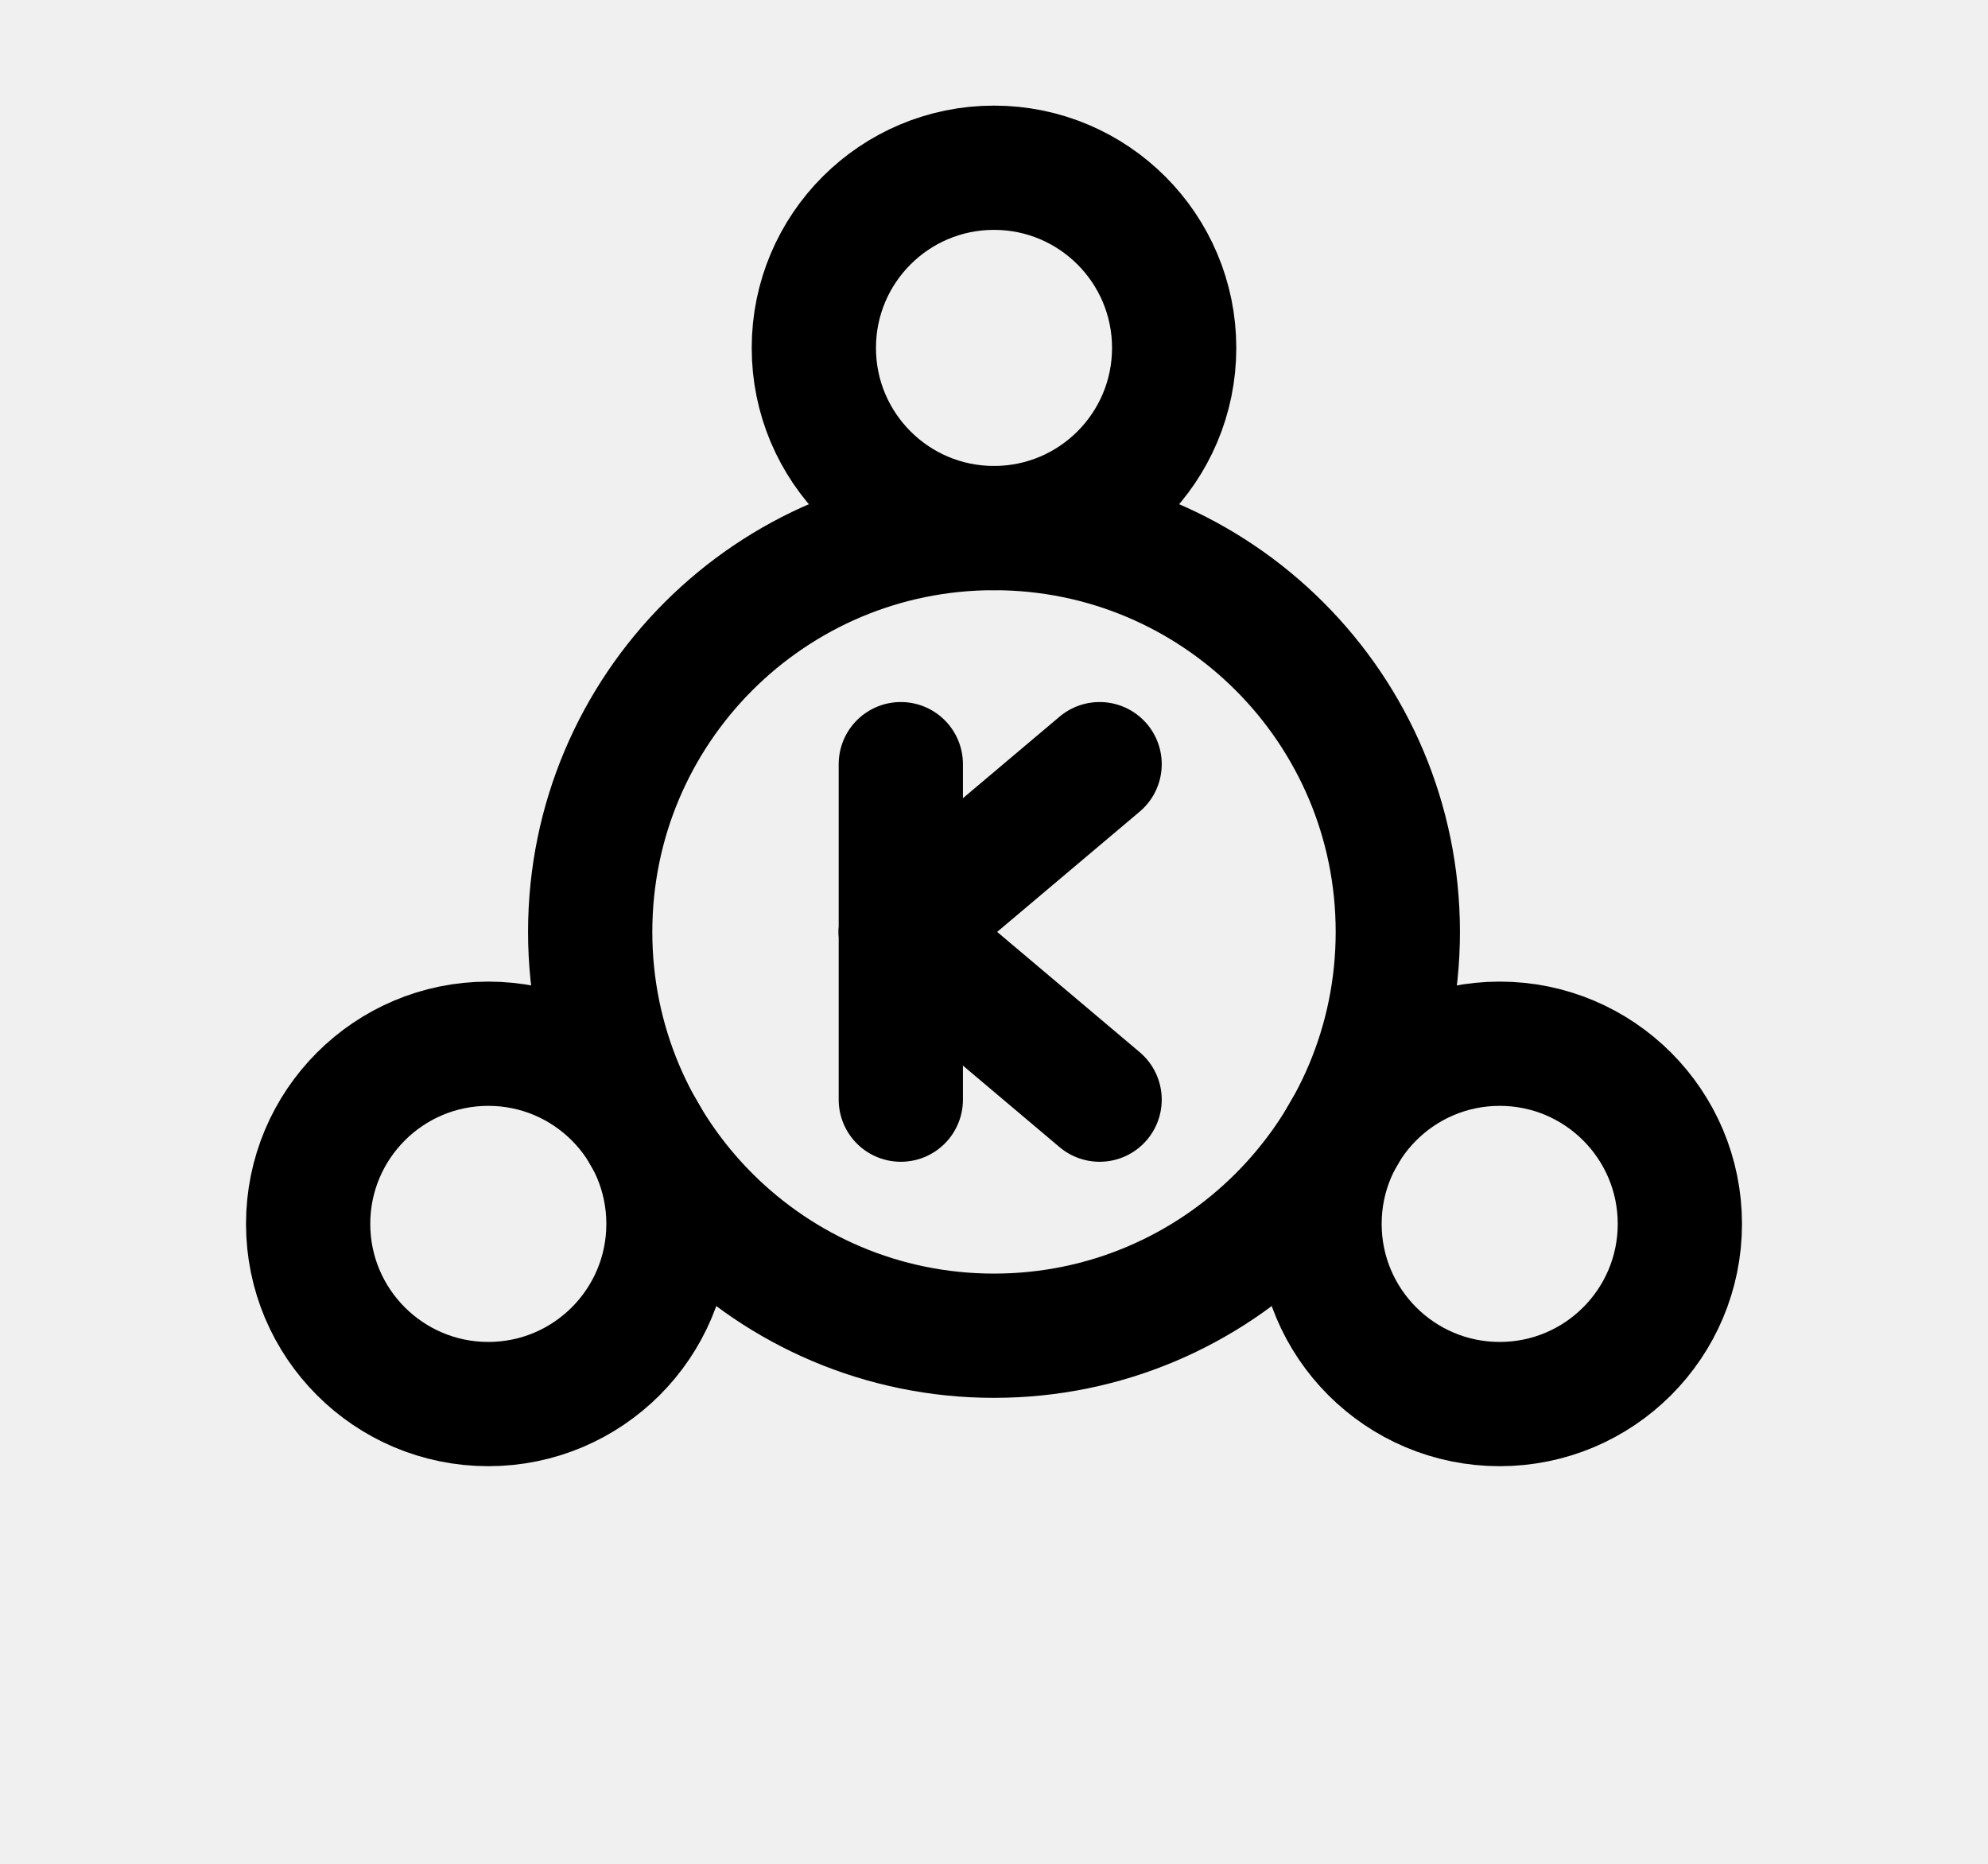
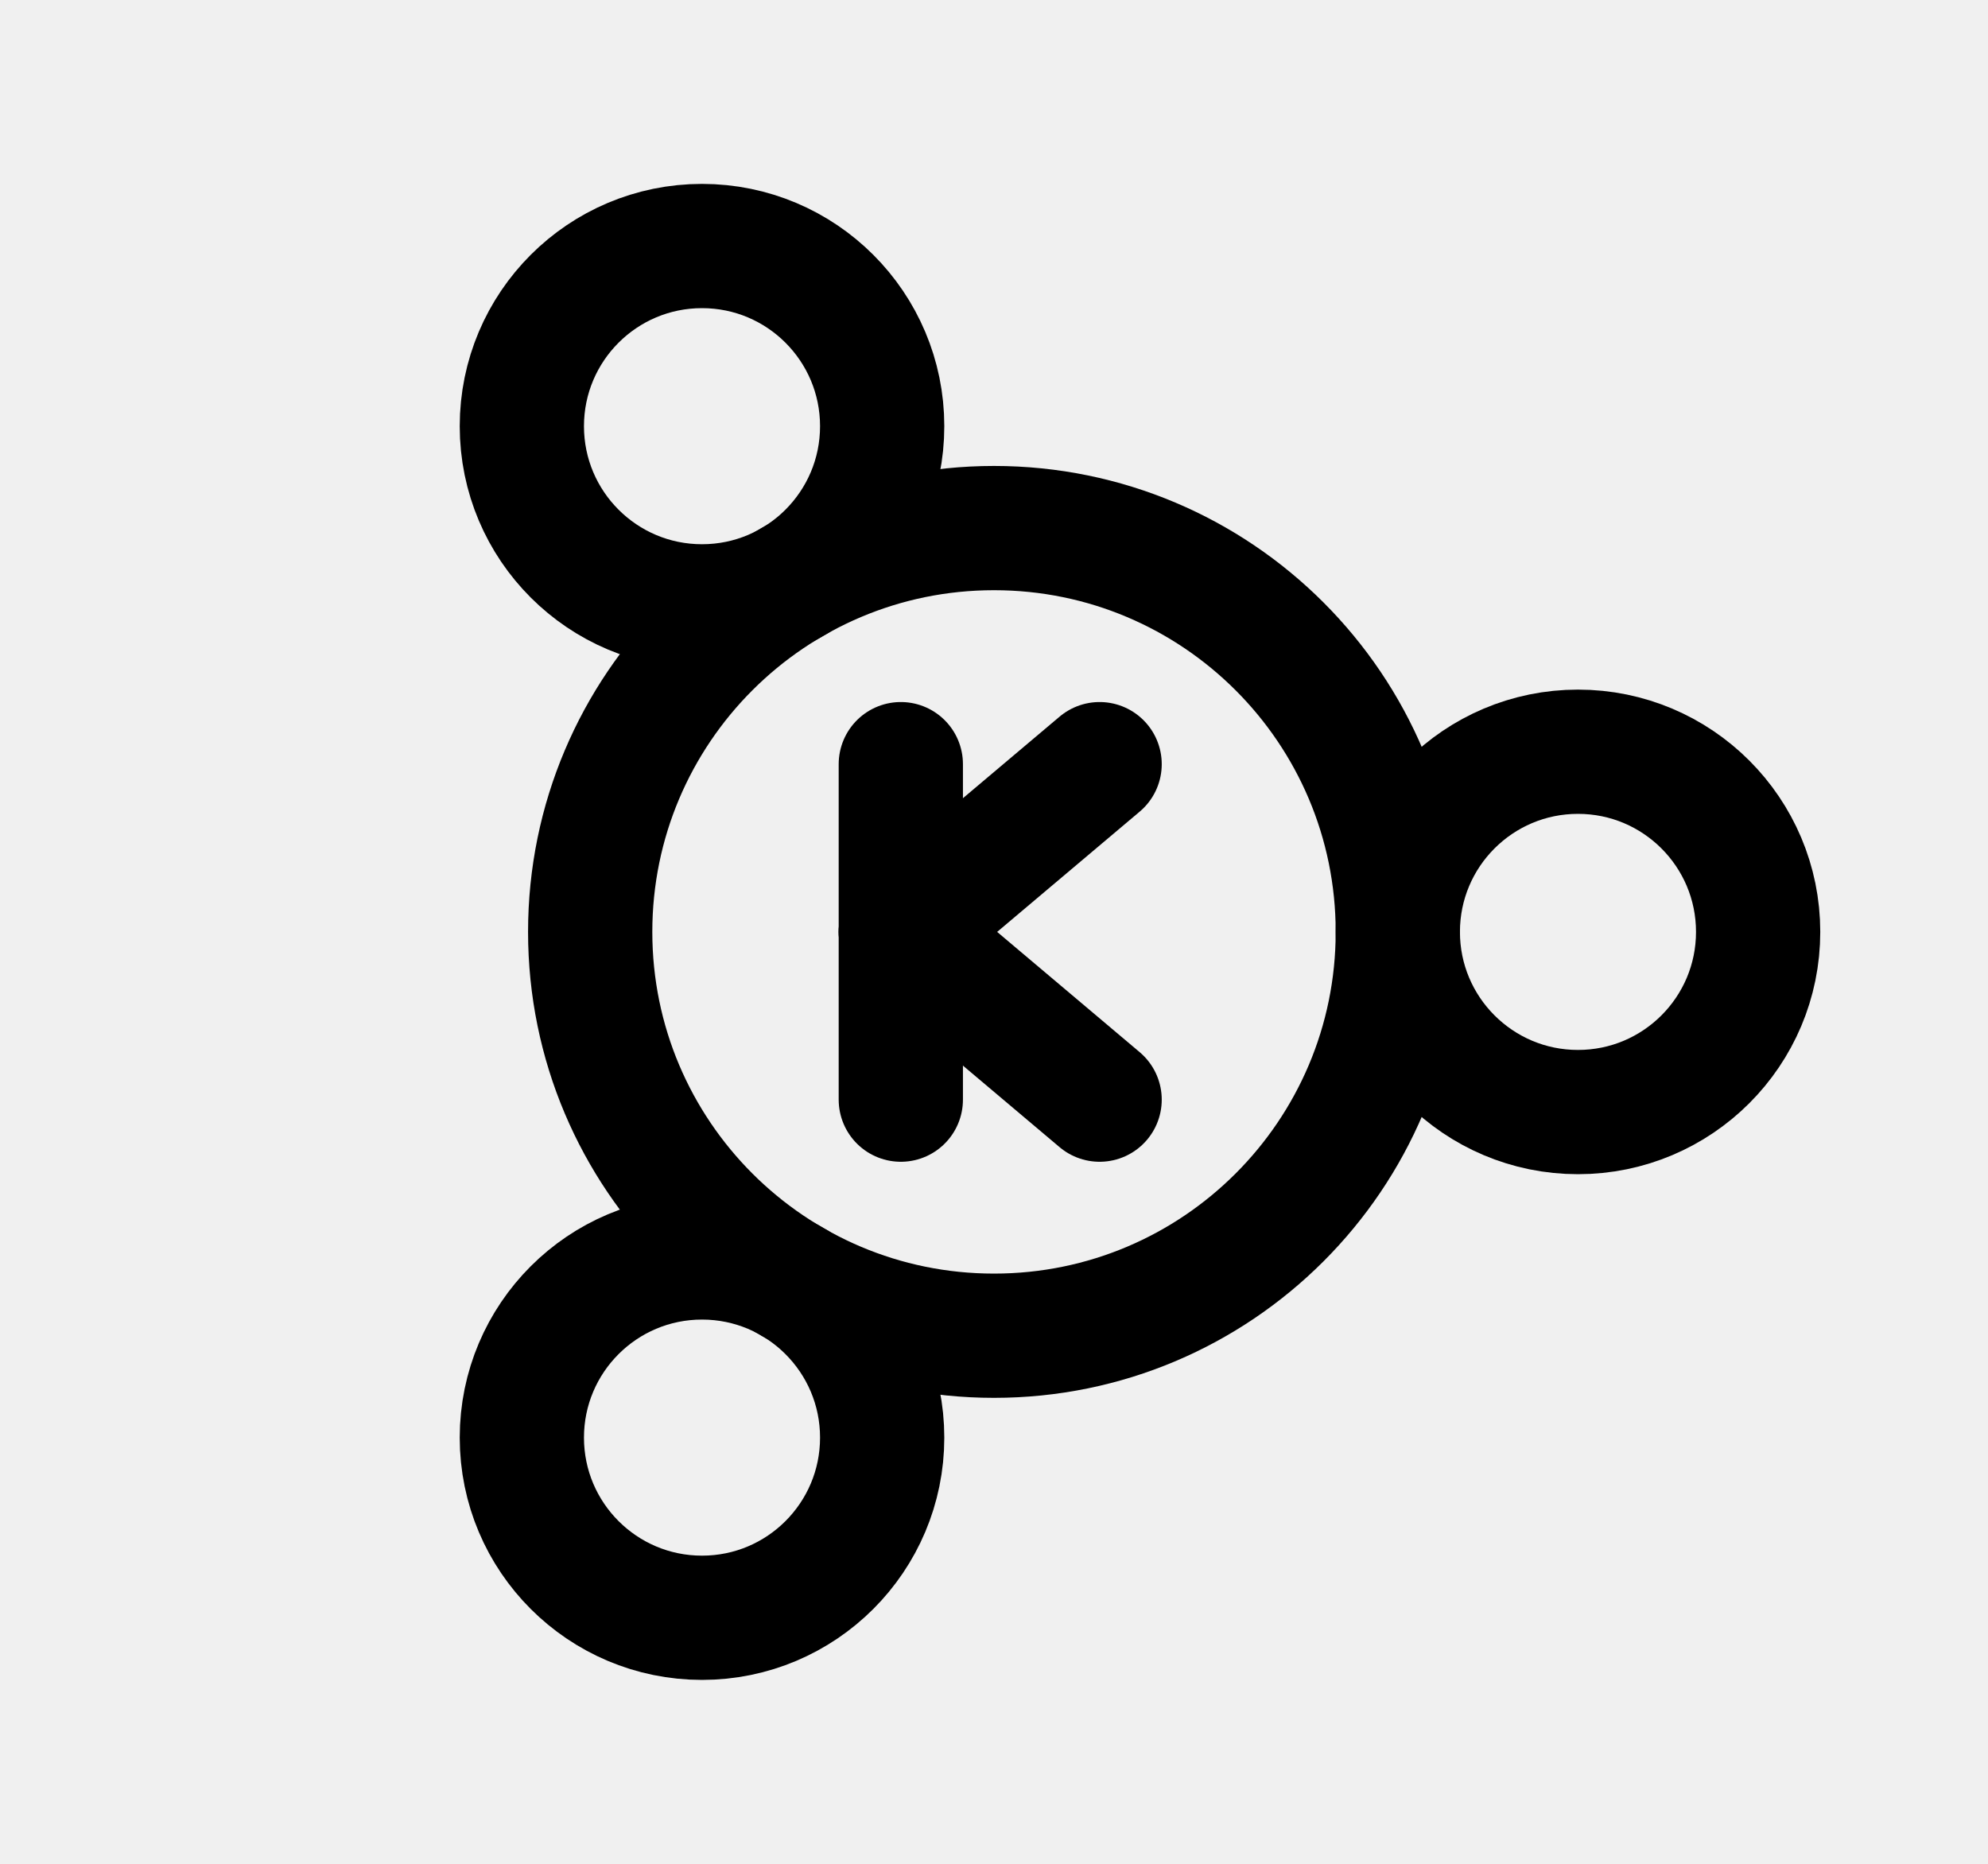
<svg xmlns="http://www.w3.org/2000/svg" viewBox="0 0 320 300" role="img" aria-label="Kusă">
  <style>
    .mark { stroke: #000; }
    @media (prefers-color-scheme: dark) {
      .mark { stroke: #fff; }
    }
  </style>
  <g class="mark" fill="none" stroke-width="20" stroke-linecap="round" stroke-linejoin="round">
    <g>
      <animateTransform attributeName="transform" type="rotate" from="0 160 150" to="360 160 150" dur="8s" repeatCount="indefinite" />
      <circle cx="160" cy="150" r="65" />
-       <circle cx="160" cy="56" r="29" />
-       <circle cx="78.6" cy="197" r="29" />
-       <circle cx="241.4" cy="197" r="29" />
+       <circle cx="254" cy="150" r="29" />
+       <circle cx="113" cy="68.6" r="29" />
+       <circle cx="113" cy="231.4" r="29" />
    </g>
    <path d="M145 123 V177" />
    <path d="M145 150 L177 123" />
    <path d="M145 150 L177 177" />
  </g>
</svg>
